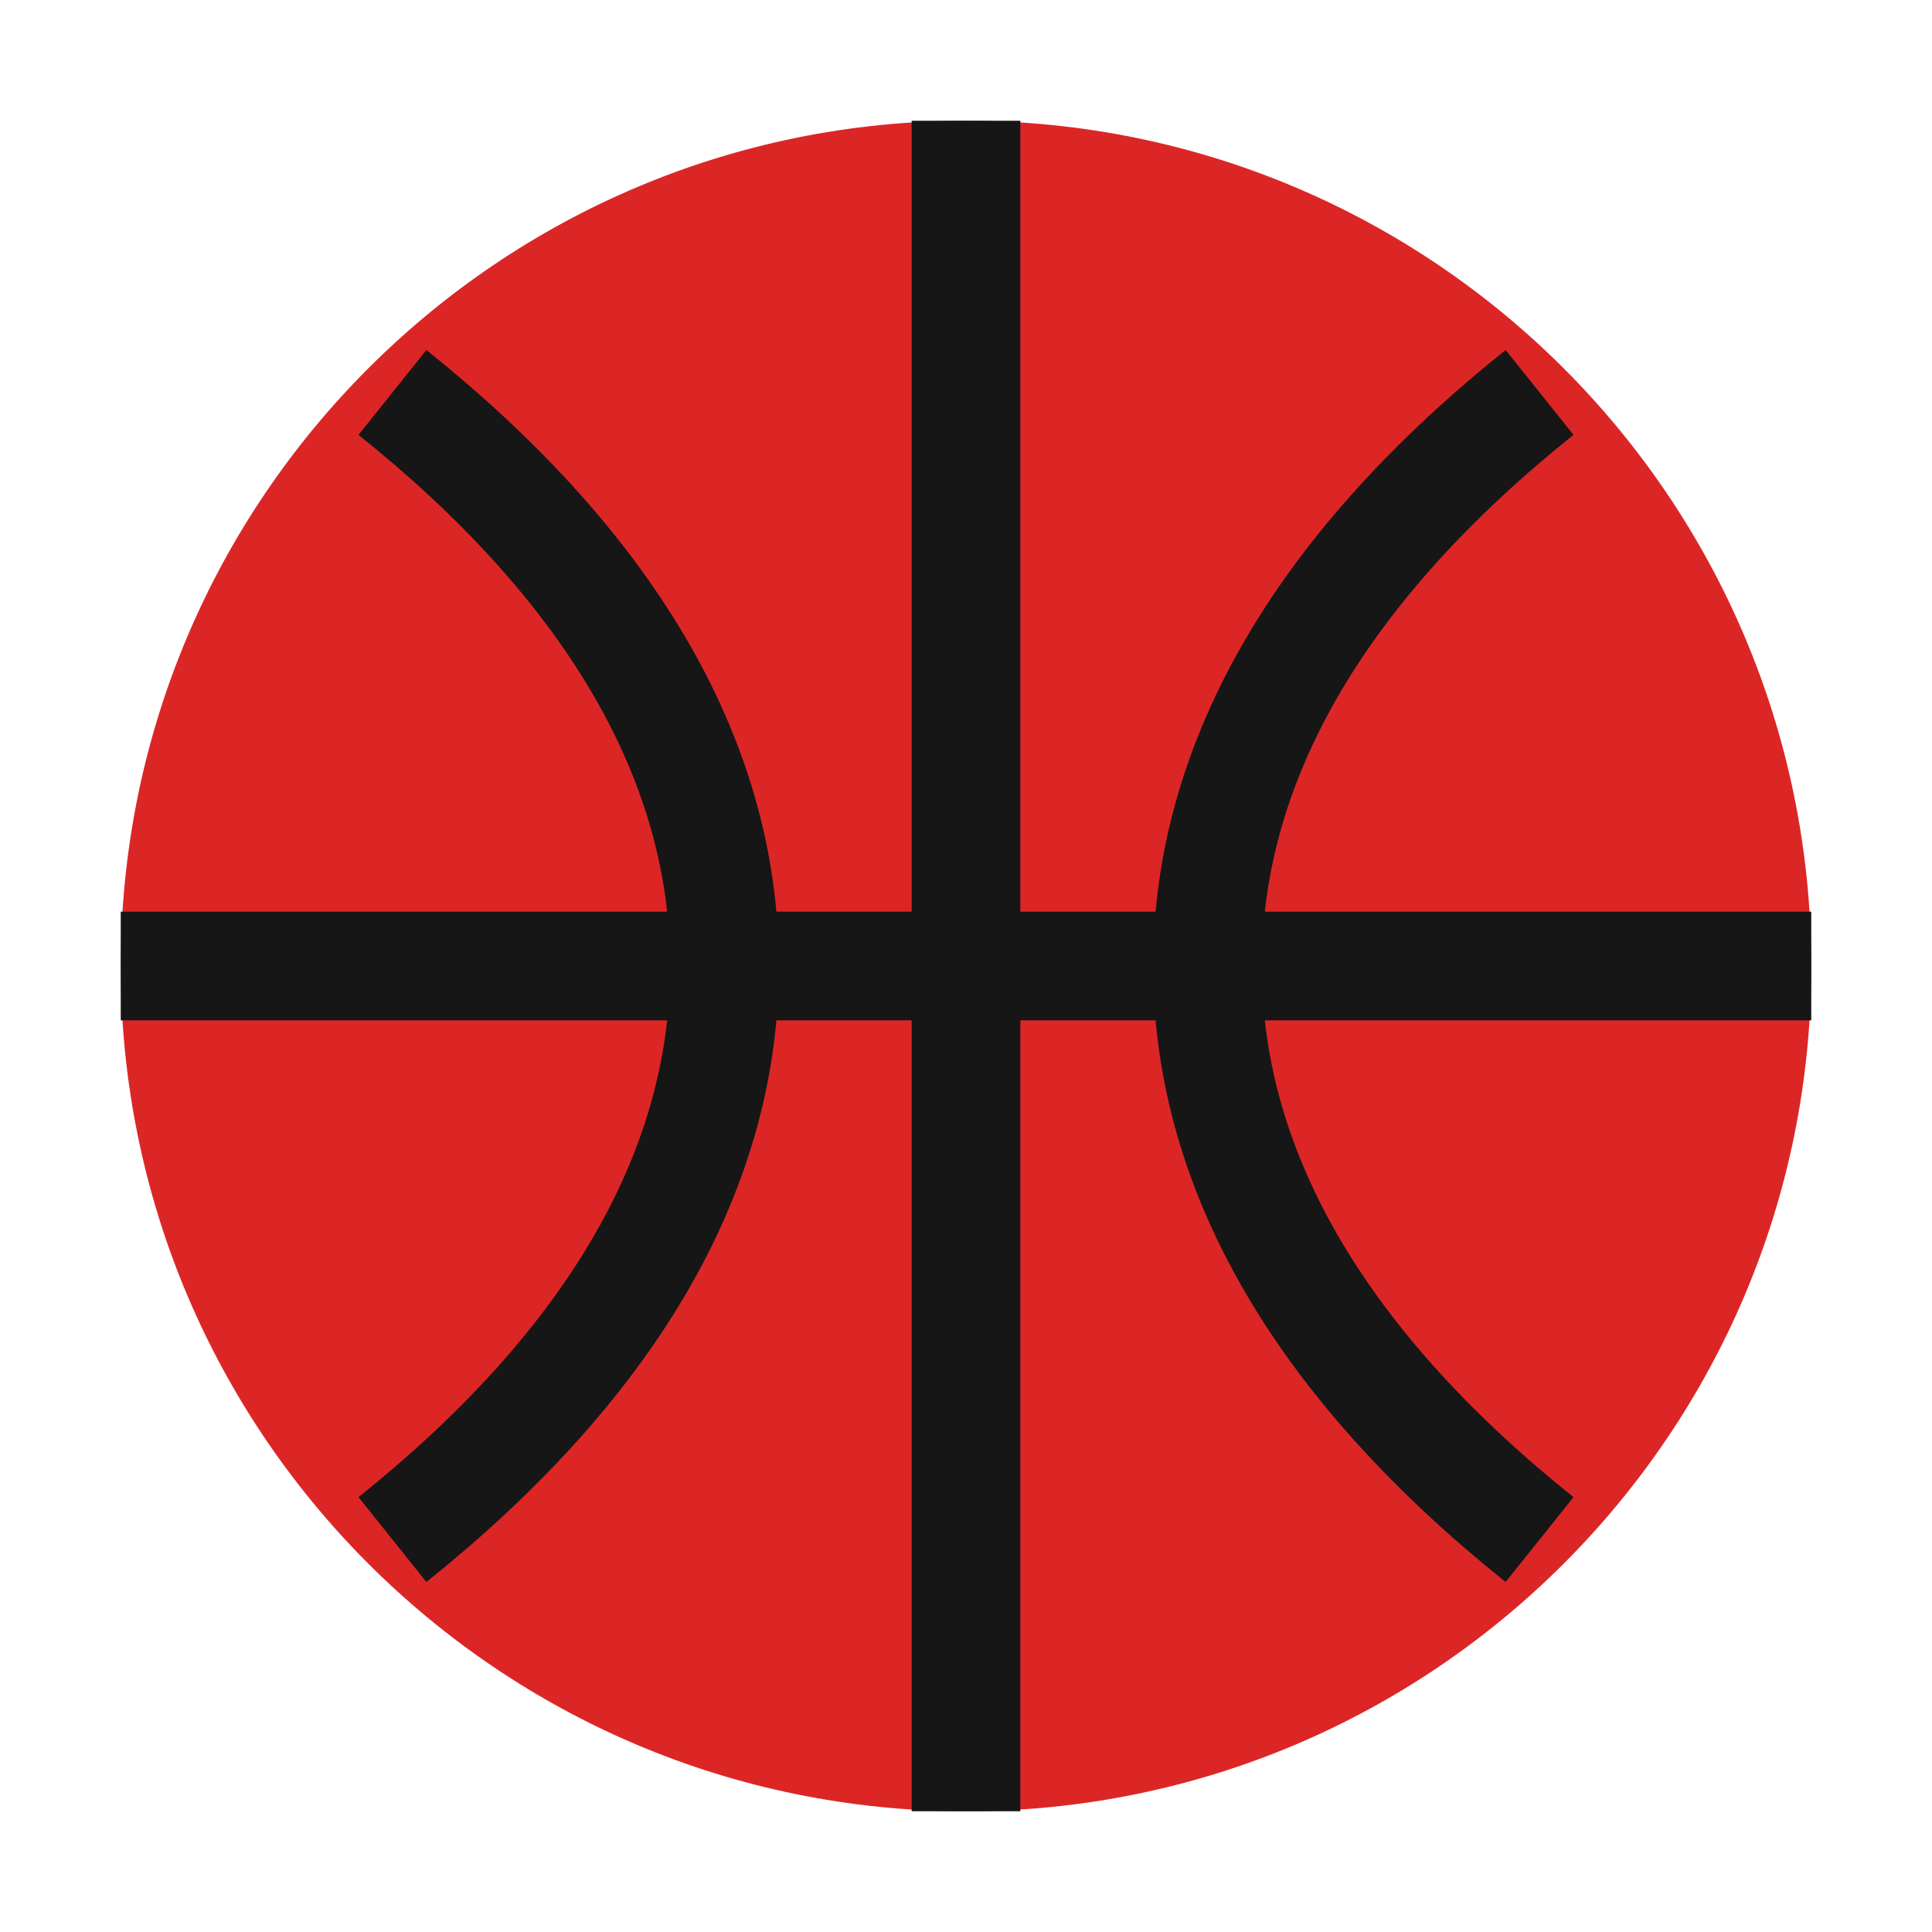
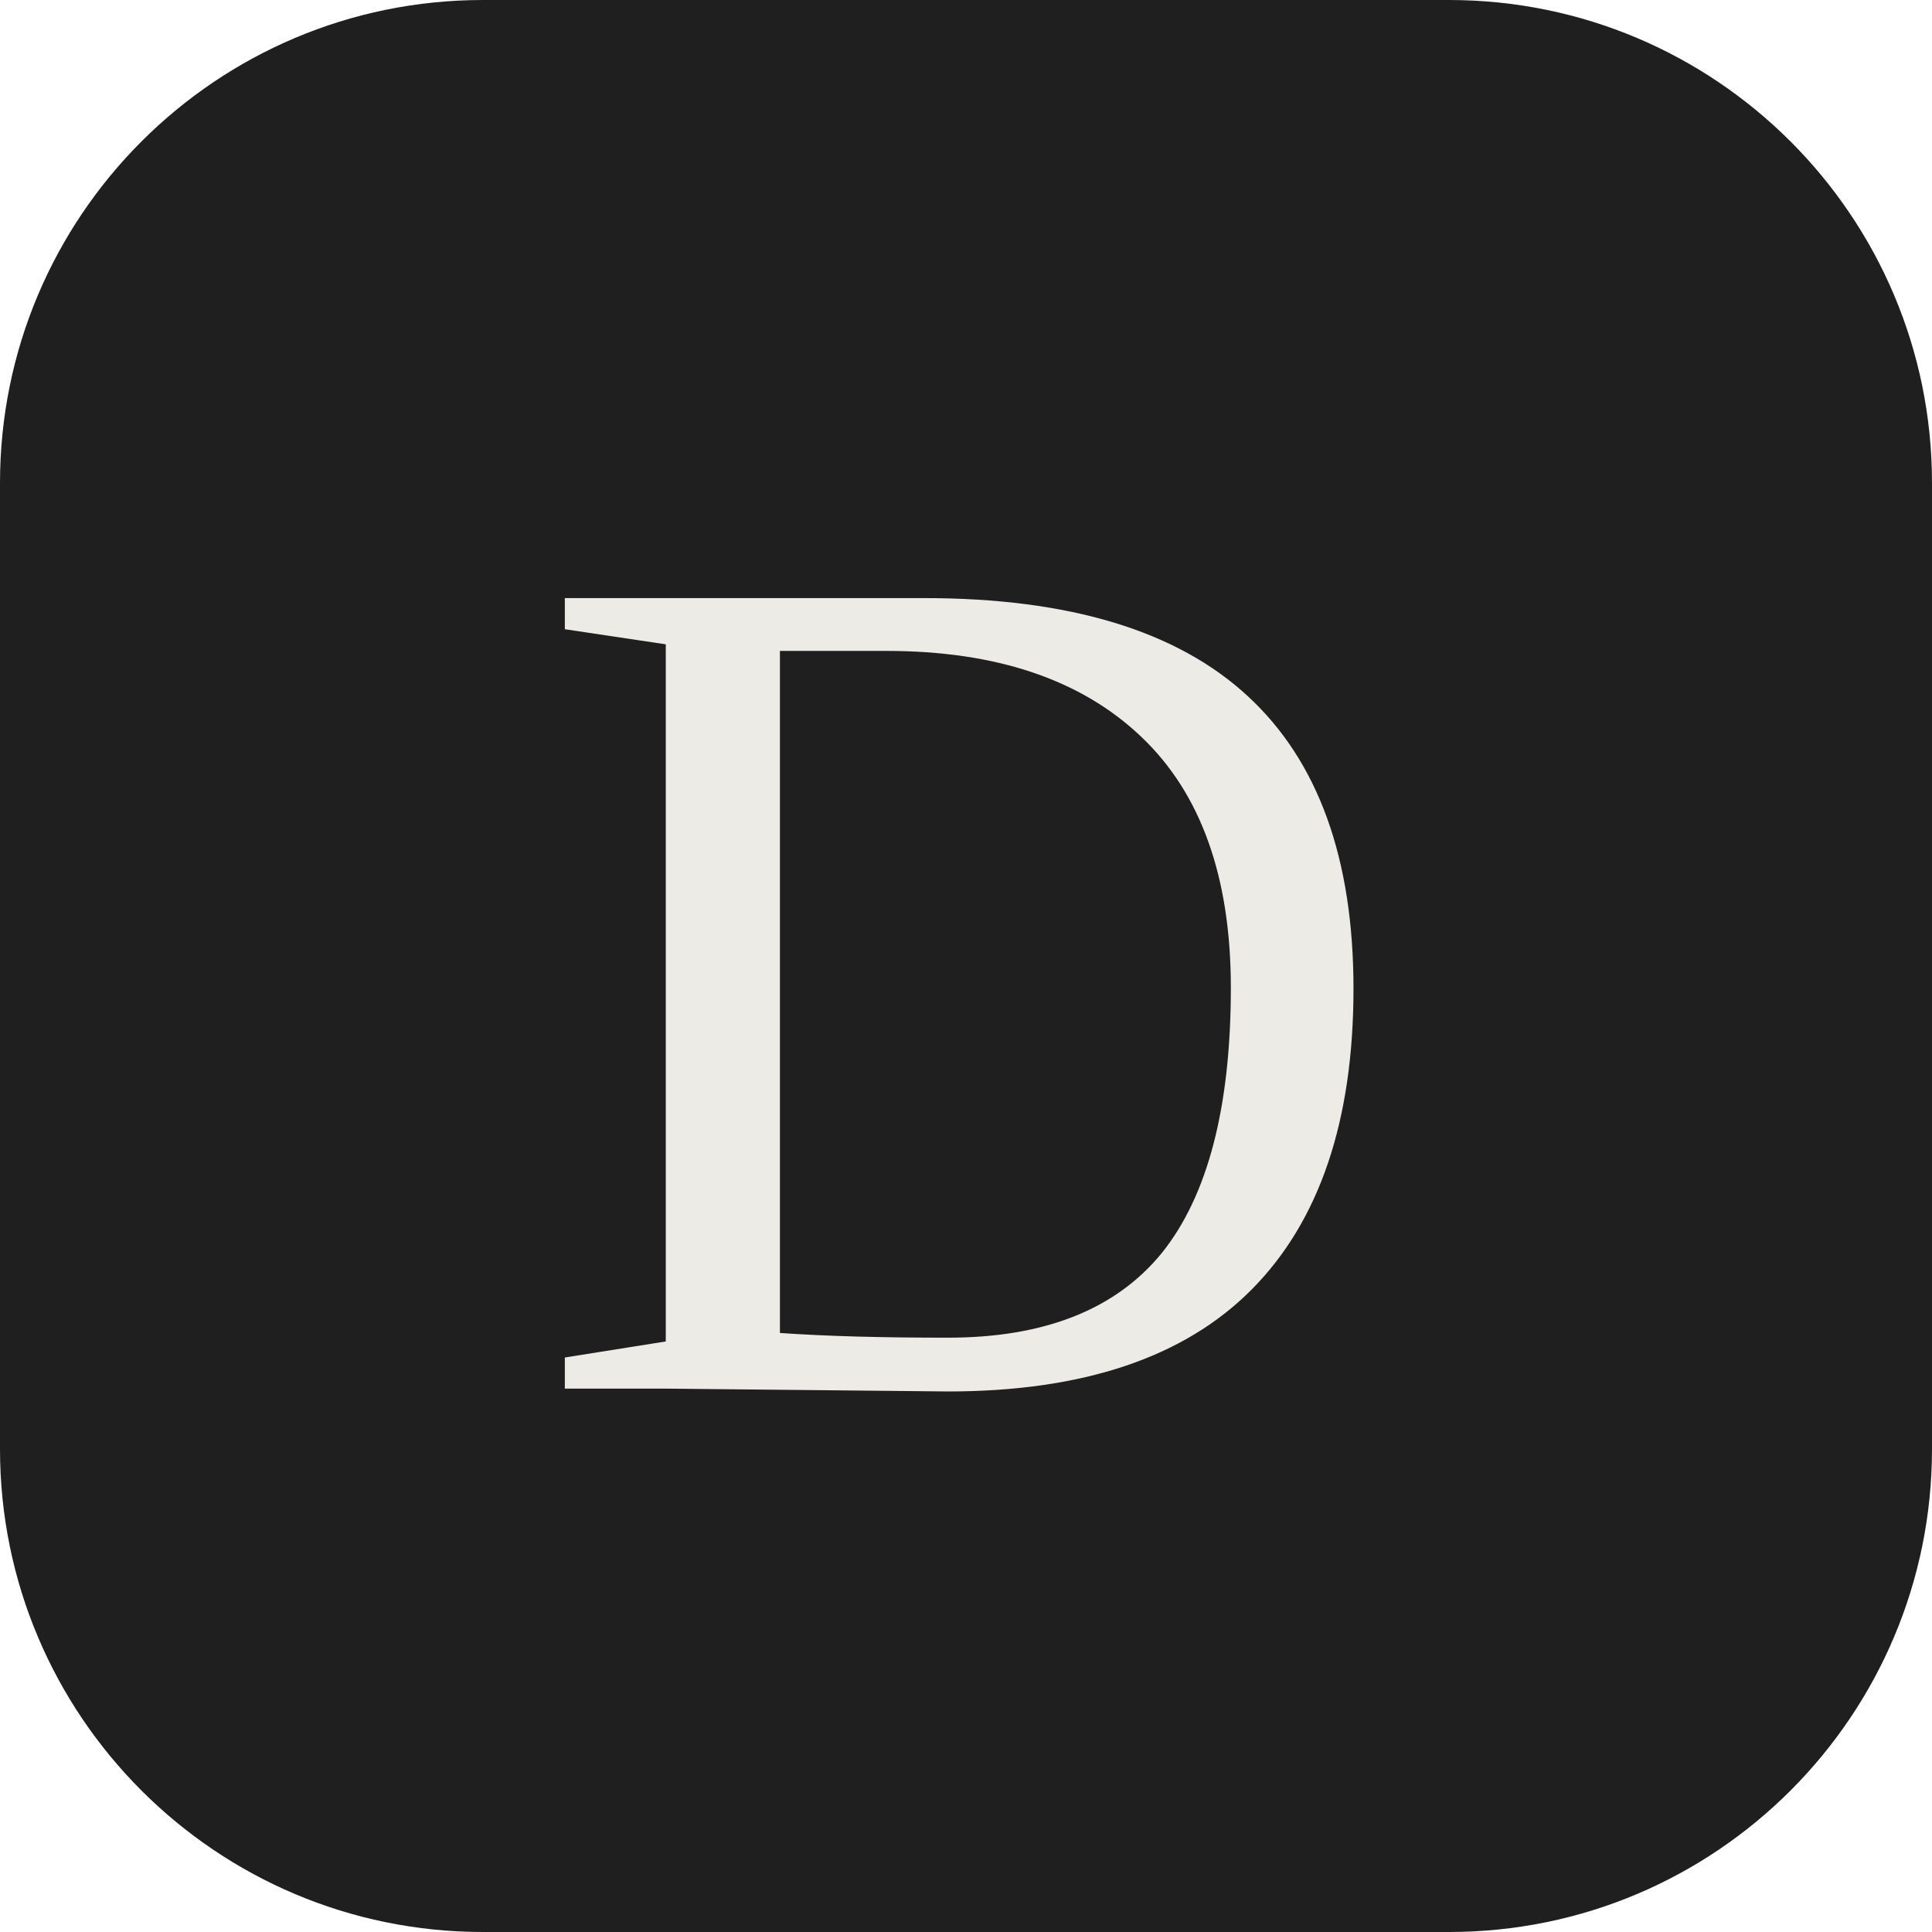
<svg xmlns="http://www.w3.org/2000/svg" viewBox="0 0 32 32">
-   <circle cx="16" cy="16" r="14" fill="#DC2626" />
-   <g fill="none" stroke="#161616" stroke-width="1.8">
-     <path d="M2 16h28M16 2v28" />
-     <path d="M6.5 6.5c3.5 2.8 5.5 6 5.5 9.5s-2 6.7-5.5 9.5M25.5 6.5c-3.5 2.8-5.5 6-5.5 9.5s2 6.7 5.5 9.5" />
-   </g>
+   <rect width="32" height="32" rx="8" fill="#1f1f1f" />
+   <text x="16" y="23" text-anchor="middle" font-family="Georgia, 'Times New Roman', serif" font-size="20" fill="#ecebe6">D</text>
</svg>
